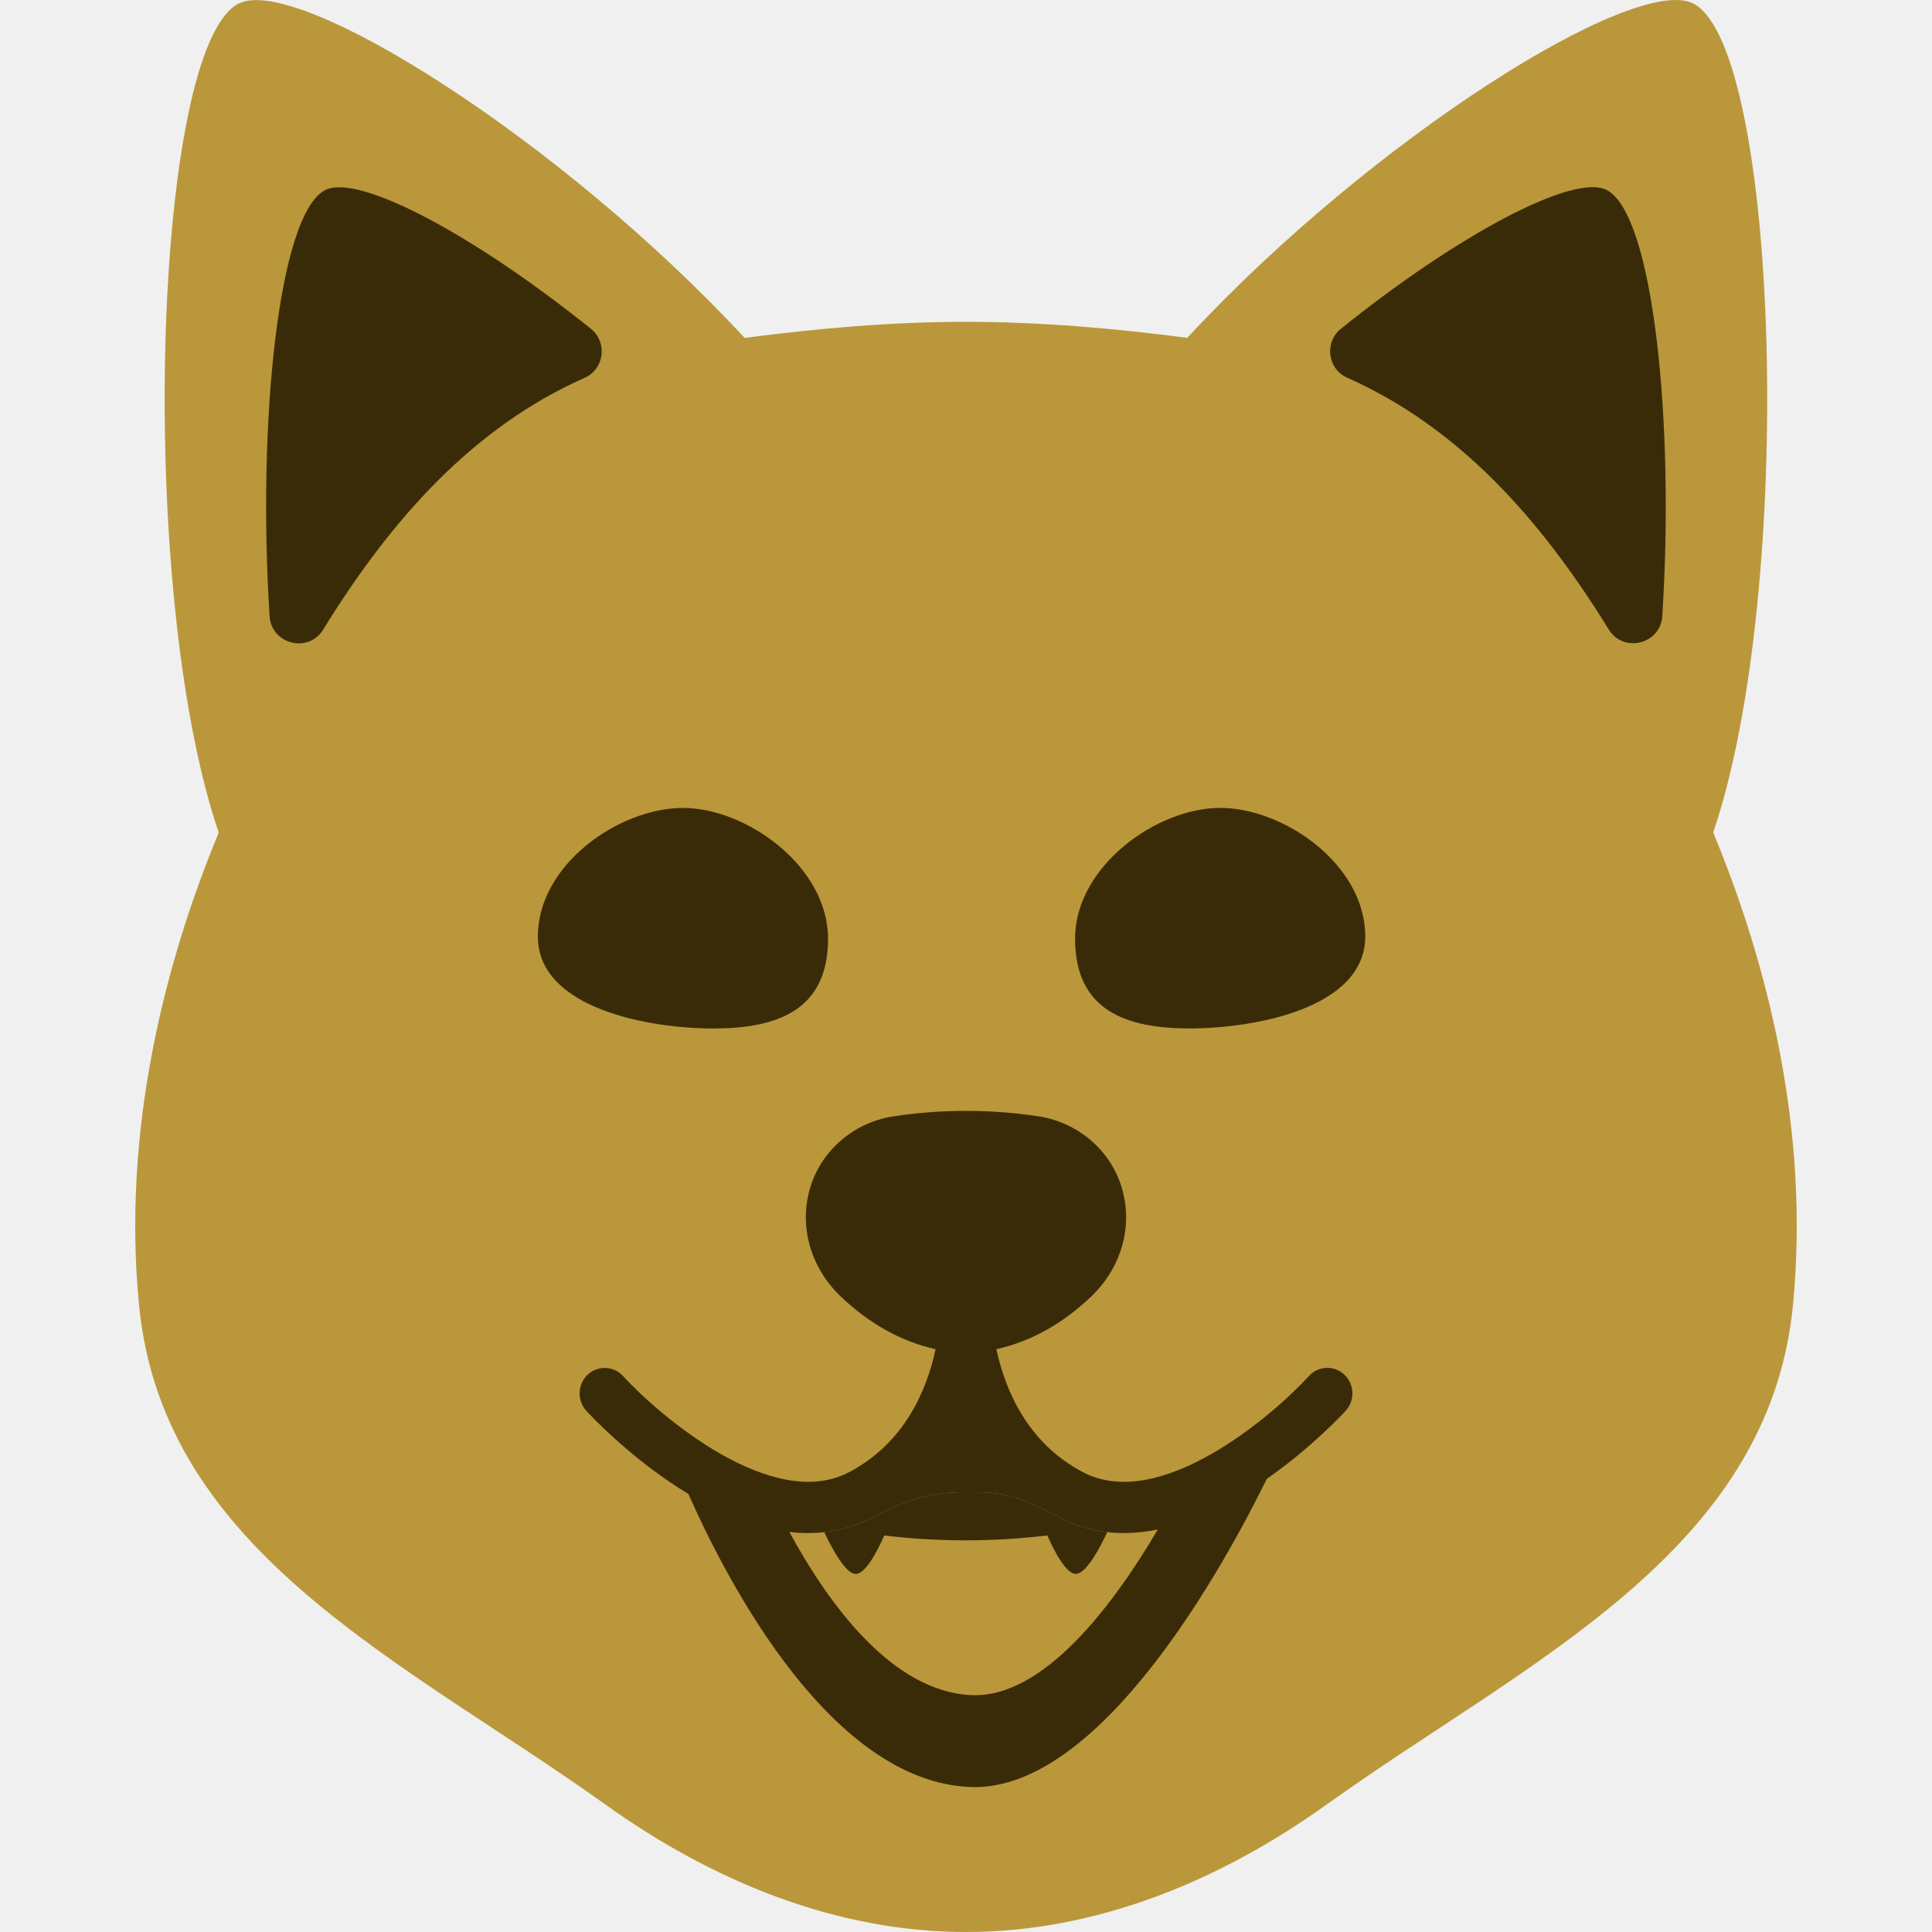
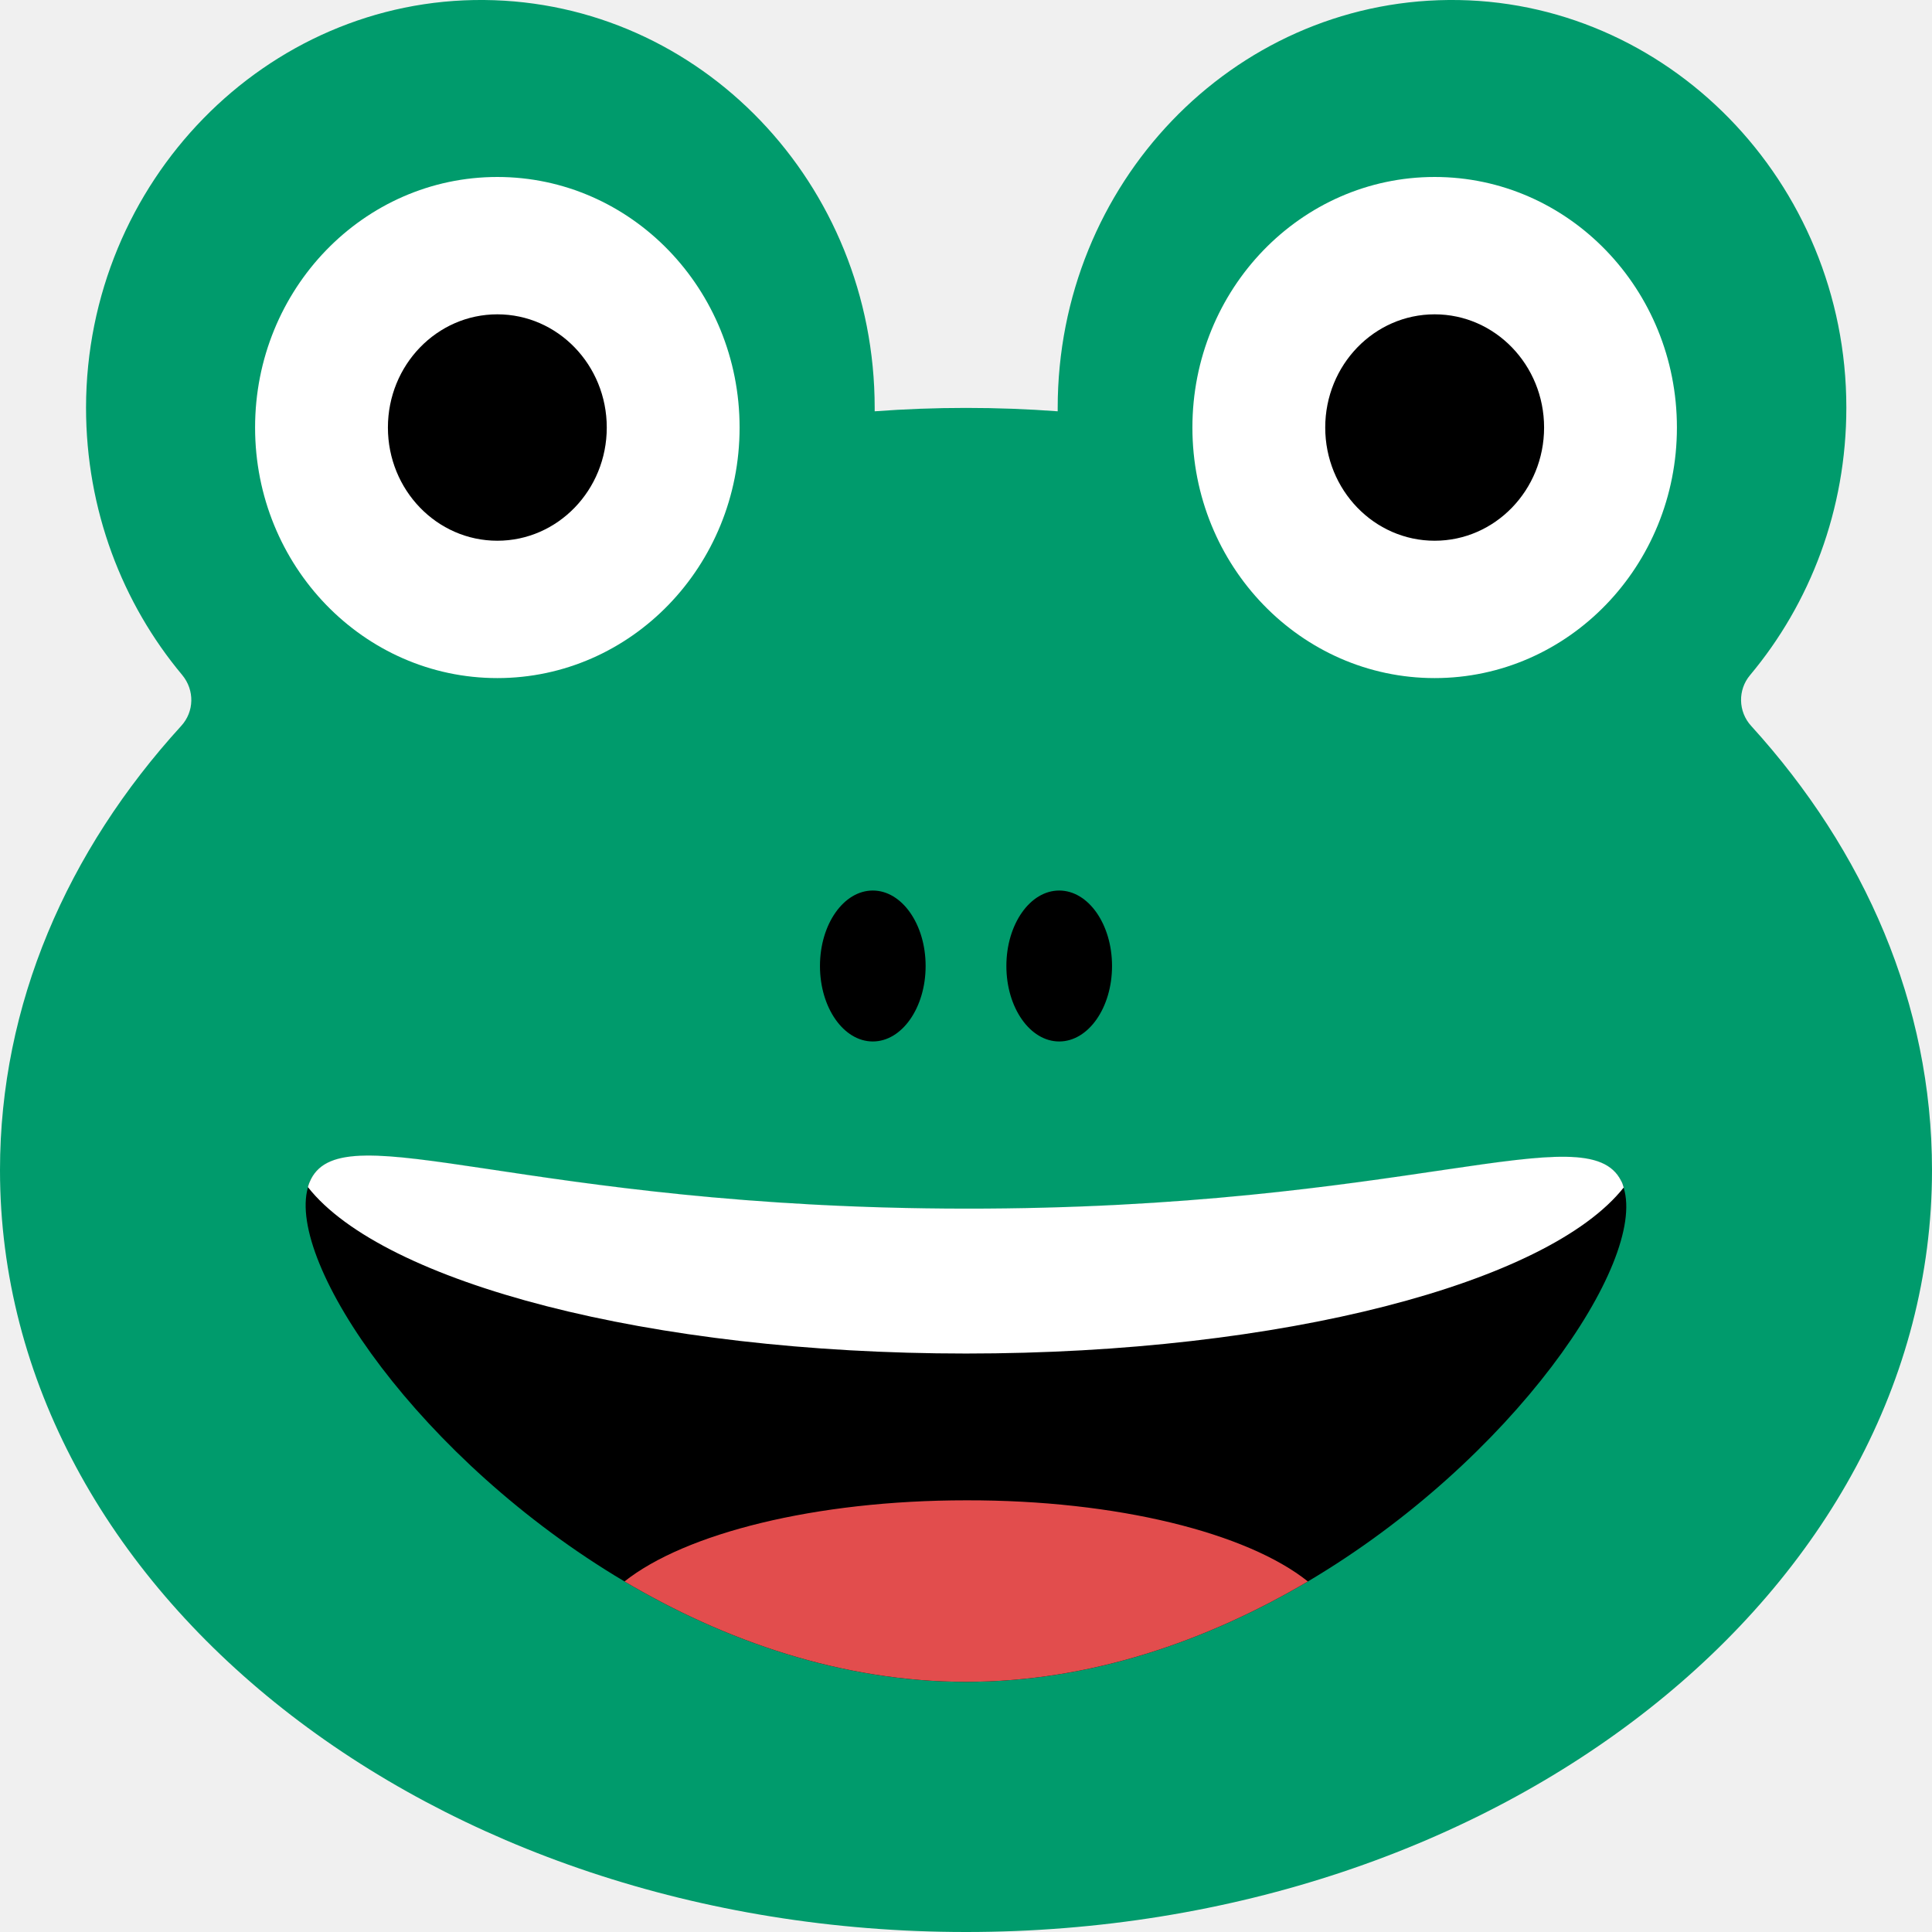
<svg xmlns="http://www.w3.org/2000/svg" version="1.1" id="Layer_1" x="0px" y="0px" width="512px" height="512px" viewBox="0 0 512 512" style="enable-background:new 0 0 512 512;" xml:space="preserve">
  <style type="text/css">
- 	.st0{fill:#BA973A;}
- 	.st1{fill:#3A2B08;}
+ 	.st0{fill:#009B6C;}
+ 	.st1{fill:#FFFFFF;}
+ 	.st2{fill:#E24D4D;}
</style>
  <g>
-     <g>
-       <g>
-         <path class="st0" d="M475.151,345.876c-6.421,65.767-70.487,94.347-123.638,132.378c-28.242,20.214-60.949,33.741-95.498,33.746     c-34.555,0.005-67.262-13.522-95.509-33.731C107.35,440.248,43.279,411.678,36.853,345.912     c-4.521-46.239,6.728-90.588,21.115-125.256C36.095,156.481,40.406,12.901,63.165,0.981     c15.365-8.044,85.279,35.825,134.165,88.566c18.903-2.483,38.758-4.255,58.65-4.26c19.896,0,39.752,1.772,58.655,4.25     C363.515,36.791,433.423-7.088,448.788,0.956c22.758,11.914,27.09,155.48,5.228,219.664     C468.408,255.282,479.662,299.632,475.151,345.876z" />
-       </g>
-       <g>
-         <g>
-           <path class="st1" d="M154.947,100.116c-29.541,13.119-51.219,37.398-69.309,66.741c-3.915,6.351-13.707,3.9-14.186-3.545      C68.171,112.4,73.717,56.9,86.133,50.394c8.724-4.565,39.414,11.784,70.467,36.746      C161.058,90.724,160.174,97.794,154.947,100.116z" />
-         </g>
-         <g>
-           <path class="st1" d="M426.336,166.822c-18.096-29.337-39.777-53.611-69.318-66.724c-5.227-2.32-6.113-9.391-1.656-12.975      c31.048-24.967,61.734-41.319,70.458-36.754c12.417,6.501,17.973,61.993,14.702,112.905      C440.043,170.719,430.253,173.172,426.336,166.822z" />
-         </g>
-       </g>
-       <path class="st1" d="M356.282,364.312c-2.687-2.554-6.897-2.39-9.391,0.339c-9.764,10.684-39.535,36.097-59.808,25.536    c-14.955-7.786-20.774-22.113-23.027-32.638c9.37-2.102,17.724-6.891,25.199-14.03c7.081-6.763,10.627-16.635,8.635-26.312    c-0.056-0.267-0.112-0.534-0.174-0.802c-2.463-10.849-11.613-18.891-22.434-20.551c-6.366-0.982-12.691-1.454-19.287-1.454    c-6.596,0-12.926,0.478-19.292,1.454c-10.821,1.665-19.972,9.708-22.429,20.561c-0.061,0.262-0.117,0.529-0.174,0.797    c-1.987,9.677,1.553,19.549,8.64,26.312c7.475,7.138,15.833,11.928,25.204,14.024c-2.253,10.53-8.073,24.858-23.022,32.643    c-20.212,10.53-50.029-14.857-59.813-25.526c-2.503-2.729-6.703-2.883-9.391-0.334c-2.682,2.544-2.836,6.82-0.337,9.553    c0.879,0.956,11.966,12.925,27.048,22.036c10.77,24.272,38.007,76.084,74.615,77.651c34.543,1.495,67.579-59.089,78.671-81.654    c11.874-8.284,20.156-17.226,20.907-18.048C359.118,371.136,358.97,366.855,356.282,364.312z M257.471,449.229    c-21.137-0.91-38.053-24.4-48.277-43.245c1.65,0.195,3.311,0.298,4.971,0.298c1.425,0,2.856-0.077,4.282-0.236    c4.23-0.473,8.435-1.675,12.528-3.808c12.845-6.691,19.088-6.773,25.985-6.773c7.577,0,11.225,0.077,24.069,6.768    c4.057,2.112,8.221,3.315,12.415,3.793c1.466,0.17,2.933,0.252,4.399,0.252c3.009,0,6.014-0.339,8.987-0.946    C295.279,424.973,276.691,450.062,257.471,449.229z" />
-       <g>
-         <path class="st1" d="M293.444,406.025c-1.977,4.229-5.523,10.89-8.231,11.07c-2.626,0.175-5.804-5.977-7.669-10.186     c-14.541,1.737-28.939,1.722-43.203,0.01c-1.865,4.209-5.043,10.355-7.664,10.18c-2.708-0.18-6.243-6.819-8.231-11.054     c4.23-0.473,8.435-1.675,12.528-3.808c12.845-6.691,19.088-6.773,25.985-6.773c7.577,0,11.225,0.077,24.069,6.768     C285.086,404.345,289.25,405.547,293.444,406.025z" />
-       </g>
-       <g>
-         <g>
-           <path class="st1" d="M361.802,248.164c0.001,19.139-29.611,24.382-46.433,24.384c-16.823,0.001-30.46-4.652-30.461-23.791      c-0.002-19.14,21.622-34.657,38.445-34.658C340.174,214.097,361.8,229.024,361.802,248.164z" />
-         </g>
-         <g>
-           <path class="st1" d="M142.543,248.181c0.001,19.139,29.614,24.378,46.437,24.377c16.822-0.001,30.459-4.656,30.458-23.796      c-0.002-19.139-21.628-34.653-38.45-34.652C164.165,214.11,142.542,229.041,142.543,248.181z" />
-         </g>
-       </g>
-     </g>
+     <path class="st0" d="M512,310.1C512,421.6,397.4,512,256,512C114.6,512,0,421.6,0,310.1c0-43.9,17.8-84.6,48-117.7   c3.5-3.8,3.6-9.5,0.3-13.5c-15.9-19-25.5-43.8-25.5-70.9C22.9,48.2,70.5-0.5,128.3,0c57.3,0.5,103.5,48.7,103.5,108.1   c0,0.3,0,0.6,0,0.9c8-0.6,16.1-0.9,24.2-0.9c8.2,0,16.3,0.3,24.3,0.9c0-0.3,0-0.6,0-0.9C280.3,48.7,326.6,0.5,383.9,0   c57.8-0.5,105.4,48.2,105.4,108c0,27.1-9.6,51.9-25.5,70.9c-3.3,3.9-3.2,9.7,0.3,13.5C494.2,225.5,512,266.1,512,310.1z" />
+     <path d="M346.6,419.1C320,434.8,289,445.7,256,445.7c-32.9,0-64-10.9-90.5-26.6c-54.3-32.2-89.6-84.4-83.9-104.4   c0.2-0.8,0.5-1.5,0.8-2.1c9-17.7,56.9,7.7,173.5,7.8c116.7,0.1,164.7-25.2,173.7-7.4c0.3,0.6,0.5,1.2,0.7,1.8   C436.4,334.5,401,386.9,346.6,419.1z" />
+     <ellipse class="st1" cx="131.8" cy="113.3" rx="64.2" ry="66.4" />
+     <ellipse class="st1" cx="380.2" cy="113.3" rx="64.2" ry="66.4" />
+     <ellipse cx="231.3" cy="256" rx="14" ry="20" />
+     <ellipse cx="280.7" cy="256" rx="14" ry="20" />
+     <path class="st2" d="M346.6,419.1C320,434.8,289,445.7,256,445.7c-32.9,0-64-10.9-90.5-26.6c16-12.7,50.5-21.5,90.5-21.5   C296.1,397.5,330.6,406.3,346.6,419.1z" />
+     <path class="st1" d="M430.3,314.7c-20,25.3-90.5,44-174.3,44c-83.9,0-154.5-18.8-174.4-44.1c0.2-0.8,0.5-1.5,0.8-2.1   c9-17.7,56.9,7.7,173.5,7.8c116.7,0.1,164.7-25.2,173.7-7.4C429.9,313.4,430.1,314,430.3,314.7z" />
+     <ellipse cx="131.8" cy="113.3" rx="29" ry="30" />
+     <ellipse cx="380.2" cy="113.3" rx="29" ry="30" />
  </g>
-   <g>
- </g>
-   <g>
- </g>
-   <g>
- </g>
-   <g>
- </g>
-   <g>
- </g>
</svg>
